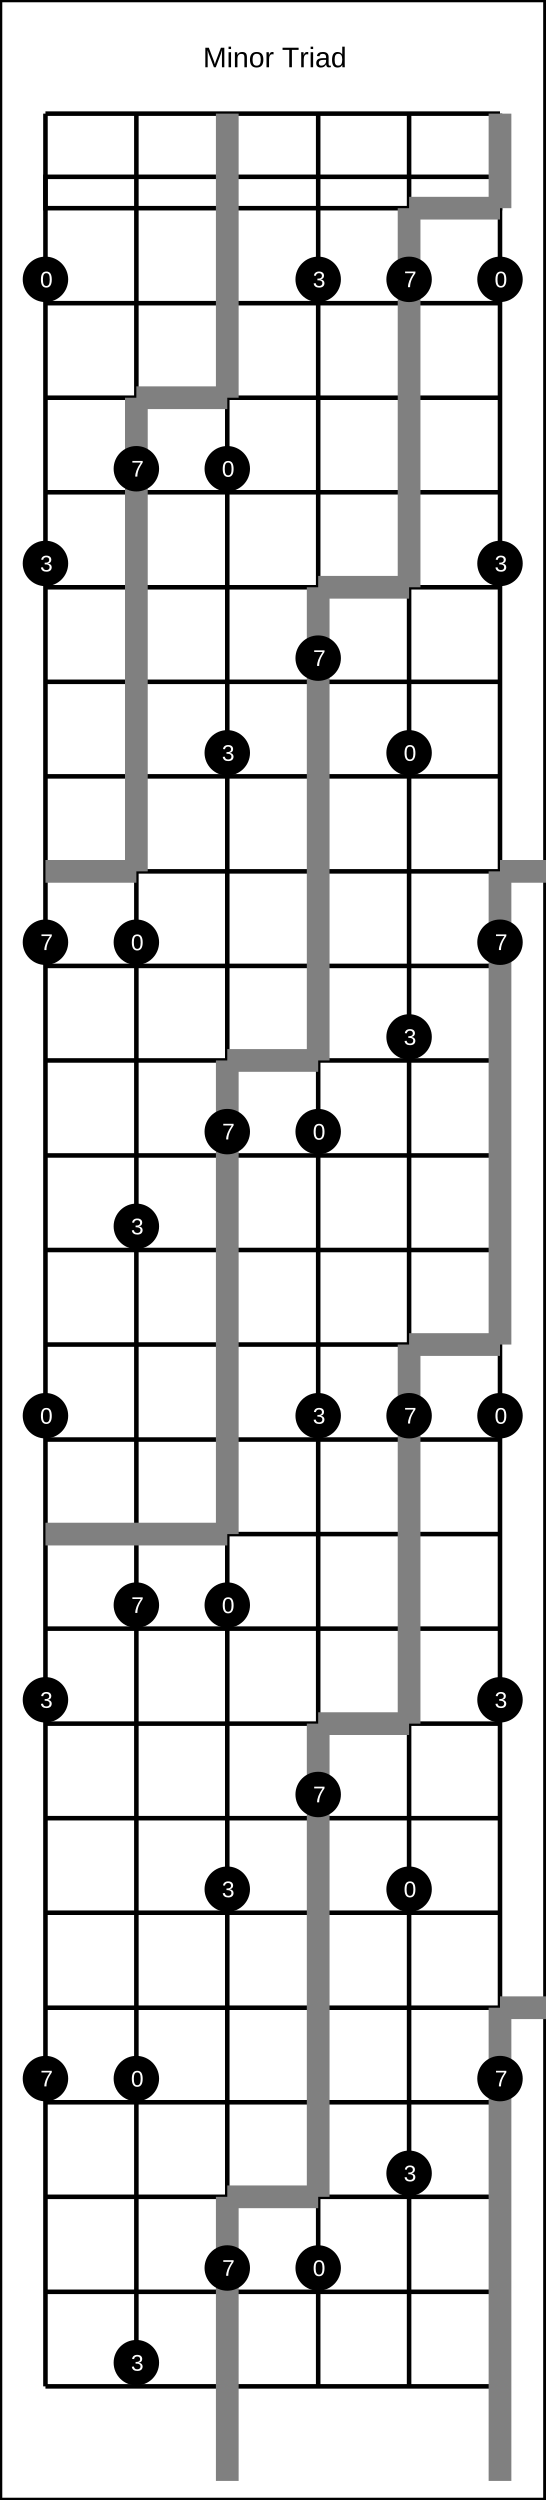
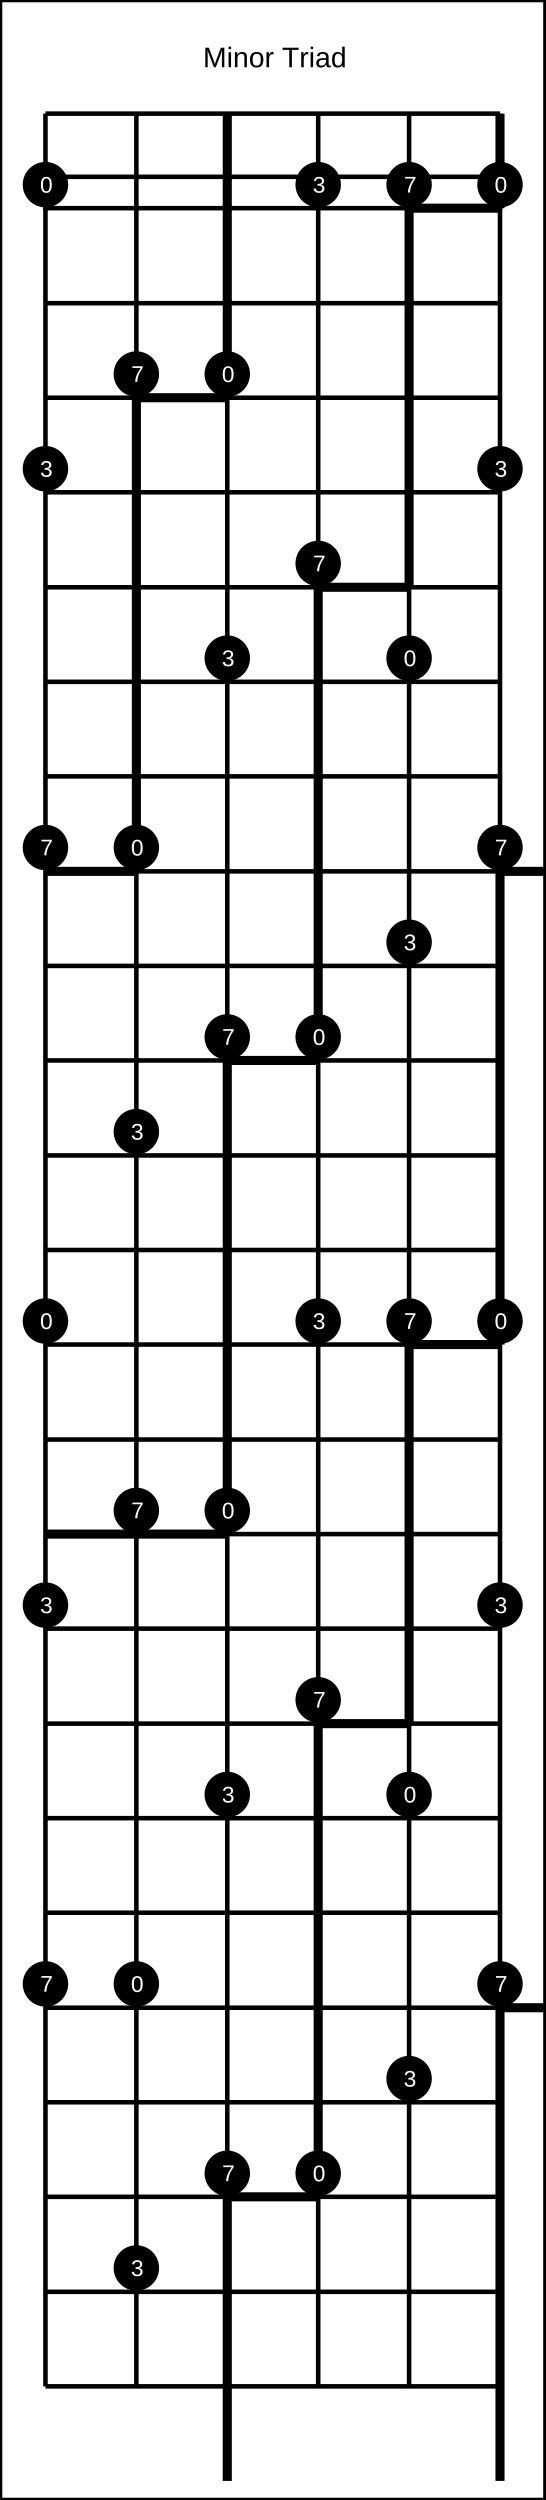
<svg xmlns="http://www.w3.org/2000/svg" xmlns:xlink="http://www.w3.org/1999/xlink" width="240pt" height="1100pt" viewBox="0 0 240 1100" version="1.1">
  <defs>
    <g>
      <symbol overflow="visible" id="glyph0-0">
        <path style="stroke:none;" d="M 1.25 -8.594 L 8.125 -8.594 L 8.125 0 L 1.25 0 Z M 1.719 -8.141 L 1.719 -0.469 L 7.656 -0.469 L 7.656 -8.141 Z M 1.719 -8.141 " />
      </symbol>
      <symbol overflow="visible" id="glyph0-1">
        <path style="stroke:none;" d="M 8.344 0 L 8.344 -5.734 C 8.344 -6.367 8.359 -6.977 8.391 -7.562 C 8.191 -6.832 8.016 -6.266 7.859 -5.859 L 5.641 0 L 4.812 0 L 2.562 -5.859 L 2.219 -6.891 L 2.016 -7.562 L 2.031 -6.891 L 2.062 -5.734 L 2.062 0 L 1.031 0 L 1.031 -8.594 L 2.562 -8.594 L 4.844 -2.641 C 4.926 -2.398 5.004 -2.141 5.078 -1.859 C 5.148 -1.586 5.203 -1.391 5.234 -1.266 C 5.266 -1.43 5.332 -1.68 5.438 -2.016 C 5.539 -2.348 5.609 -2.555 5.641 -2.641 L 7.891 -8.594 L 9.391 -8.594 L 9.391 0 Z M 8.344 0 " />
      </symbol>
      <symbol overflow="visible" id="glyph0-2">
        <path style="stroke:none;" d="M 0.844 -8.016 L 0.844 -9.062 L 1.938 -9.062 L 1.938 -8.016 Z M 0.844 0 L 0.844 -6.609 L 1.938 -6.609 L 1.938 0 Z M 0.844 0 " />
      </symbol>
      <symbol overflow="visible" id="glyph0-3">
        <path style="stroke:none;" d="M 5.031 0 L 5.031 -4.188 C 5.031 -4.625 4.988 -4.961 4.906 -5.203 C 4.82 -5.441 4.688 -5.613 4.5 -5.719 C 4.312 -5.82 4.035 -5.875 3.672 -5.875 C 3.141 -5.875 2.723 -5.691 2.422 -5.328 C 2.117 -4.973 1.969 -4.473 1.969 -3.828 L 1.969 0 L 0.859 0 L 0.859 -5.188 C 0.859 -5.957 0.848 -6.43 0.828 -6.609 L 1.875 -6.609 C 1.875 -6.586 1.875 -6.531 1.875 -6.438 C 1.883 -6.352 1.891 -6.25 1.891 -6.125 C 1.898 -6.008 1.91 -5.789 1.922 -5.469 L 1.938 -5.469 C 2.188 -5.926 2.477 -6.25 2.812 -6.438 C 3.145 -6.625 3.555 -6.719 4.047 -6.719 C 4.773 -6.719 5.305 -6.535 5.641 -6.172 C 5.973 -5.816 6.141 -5.227 6.141 -4.406 L 6.141 0 Z M 5.031 0 " />
      </symbol>
      <symbol overflow="visible" id="glyph0-4">
        <path style="stroke:none;" d="M 6.422 -3.312 C 6.422 -2.156 6.164 -1.289 5.656 -0.719 C 5.156 -0.156 4.422 0.125 3.453 0.125 C 2.484 0.125 1.754 -0.164 1.266 -0.75 C 0.773 -1.344 0.531 -2.195 0.531 -3.312 C 0.531 -5.582 1.516 -6.719 3.484 -6.719 C 4.492 -6.719 5.234 -6.441 5.703 -5.891 C 6.18 -5.336 6.422 -4.477 6.422 -3.312 Z M 5.281 -3.312 C 5.281 -4.219 5.145 -4.879 4.875 -5.297 C 4.602 -5.711 4.145 -5.922 3.5 -5.922 C 2.863 -5.922 2.398 -5.707 2.109 -5.281 C 1.816 -4.863 1.672 -4.207 1.672 -3.312 C 1.672 -2.438 1.812 -1.781 2.094 -1.344 C 2.383 -0.906 2.832 -0.688 3.438 -0.688 C 4.094 -0.688 4.562 -0.895 4.844 -1.312 C 5.133 -1.738 5.281 -2.406 5.281 -3.312 Z M 5.281 -3.312 " />
      </symbol>
      <symbol overflow="visible" id="glyph0-5">
        <path style="stroke:none;" d="M 0.859 0 L 0.859 -5.062 C 0.859 -5.531 0.848 -6.047 0.828 -6.609 L 1.875 -6.609 C 1.906 -5.859 1.922 -5.406 1.922 -5.25 L 1.938 -5.25 C 2.113 -5.82 2.316 -6.207 2.547 -6.406 C 2.773 -6.613 3.098 -6.719 3.516 -6.719 C 3.66 -6.719 3.805 -6.703 3.953 -6.672 L 3.953 -5.656 C 3.805 -5.695 3.613 -5.719 3.375 -5.719 C 2.914 -5.719 2.566 -5.52 2.328 -5.125 C 2.086 -4.738 1.969 -4.176 1.969 -3.438 L 1.969 0 Z M 0.859 0 " />
      </symbol>
      <symbol overflow="visible" id="glyph0-6">
        <path style="stroke:none;" d="" />
      </symbol>
      <symbol overflow="visible" id="glyph0-7">
        <path style="stroke:none;" d="M 4.391 -7.641 L 4.391 0 L 3.234 0 L 3.234 -7.641 L 0.281 -7.641 L 0.281 -8.594 L 7.344 -8.594 L 7.344 -7.641 Z M 4.391 -7.641 " />
      </symbol>
      <symbol overflow="visible" id="glyph0-8">
        <path style="stroke:none;" d="M 2.531 0.125 C 1.863 0.125 1.363 -0.047 1.031 -0.391 C 0.695 -0.742 0.531 -1.227 0.531 -1.844 C 0.531 -2.531 0.754 -3.055 1.203 -3.422 C 1.648 -3.785 2.375 -3.977 3.375 -4 L 4.859 -4.031 L 4.859 -4.391 C 4.859 -4.922 4.742 -5.301 4.516 -5.531 C 4.297 -5.77 3.941 -5.891 3.453 -5.891 C 2.953 -5.891 2.586 -5.805 2.359 -5.641 C 2.141 -5.473 2.008 -5.207 1.969 -4.844 L 0.828 -4.938 C 1.016 -6.125 1.895 -6.719 3.469 -6.719 C 4.301 -6.719 4.926 -6.523 5.344 -6.141 C 5.758 -5.766 5.969 -5.219 5.969 -4.5 L 5.969 -1.656 C 5.969 -1.332 6.008 -1.086 6.094 -0.922 C 6.188 -0.754 6.352 -0.672 6.594 -0.672 C 6.695 -0.672 6.816 -0.688 6.953 -0.719 L 6.953 -0.031 C 6.672 0.031 6.391 0.062 6.109 0.062 C 5.703 0.062 5.406 -0.039 5.219 -0.25 C 5.031 -0.469 4.926 -0.805 4.906 -1.266 L 4.859 -1.266 C 4.578 -0.754 4.25 -0.395 3.875 -0.188 C 3.508 0.02 3.062 0.125 2.531 0.125 Z M 2.781 -0.703 C 3.176 -0.703 3.531 -0.789 3.844 -0.969 C 4.164 -1.156 4.414 -1.406 4.594 -1.719 C 4.77 -2.039 4.859 -2.375 4.859 -2.719 L 4.859 -3.266 L 3.656 -3.234 C 3.145 -3.223 2.754 -3.172 2.484 -3.078 C 2.223 -2.984 2.02 -2.832 1.875 -2.625 C 1.727 -2.414 1.656 -2.148 1.656 -1.828 C 1.656 -1.461 1.75 -1.18 1.938 -0.984 C 2.133 -0.797 2.414 -0.703 2.781 -0.703 Z M 2.781 -0.703 " />
      </symbol>
      <symbol overflow="visible" id="glyph0-9">
        <path style="stroke:none;" d="M 5.016 -1.062 C 4.805 -0.633 4.535 -0.328 4.203 -0.141 C 3.867 0.035 3.453 0.125 2.953 0.125 C 2.117 0.125 1.504 -0.156 1.109 -0.719 C 0.723 -1.281 0.531 -2.129 0.531 -3.266 C 0.531 -5.566 1.336 -6.719 2.953 -6.719 C 3.453 -6.719 3.867 -6.625 4.203 -6.438 C 4.535 -6.258 4.805 -5.973 5.016 -5.578 L 5.016 -9.062 L 6.109 -9.062 L 6.109 -1.359 C 6.109 -0.672 6.117 -0.219 6.141 0 L 5.094 0 C 5.082 -0.062 5.066 -0.211 5.047 -0.453 C 5.035 -0.691 5.031 -0.895 5.031 -1.062 Z M 1.672 -3.312 C 1.672 -2.383 1.789 -1.719 2.031 -1.312 C 2.281 -0.914 2.68 -0.719 3.234 -0.719 C 3.859 -0.719 4.312 -0.93 4.594 -1.359 C 4.875 -1.797 5.016 -2.469 5.016 -3.375 C 5.016 -4.25 4.875 -4.891 4.594 -5.297 C 4.312 -5.711 3.863 -5.922 3.25 -5.922 C 2.695 -5.922 2.297 -5.711 2.047 -5.297 C 1.797 -4.891 1.672 -4.227 1.672 -3.312 Z M 1.672 -3.312 " />
      </symbol>
      <symbol overflow="visible" id="glyph1-0">
        <path style="stroke:none;" d="M 1 -6.875 L 6.5 -6.875 L 6.5 0 L 1 0 Z M 1.375 -6.516 L 1.375 -0.375 L 6.125 -0.375 L 6.125 -6.516 Z M 1.375 -6.516 " />
      </symbol>
      <symbol overflow="visible" id="glyph1-1">
        <path style="stroke:none;" d="M 5.172 -3.438 C 5.172 -2.289 4.969 -1.414 4.562 -0.812 C 4.156 -0.207 3.555 0.094 2.766 0.094 C 1.973 0.094 1.379 -0.203 0.984 -0.797 C 0.586 -1.398 0.391 -2.281 0.391 -3.438 C 0.391 -4.625 0.582 -5.508 0.969 -6.094 C 1.352 -6.688 1.961 -6.984 2.797 -6.984 C 3.609 -6.984 4.207 -6.688 4.594 -6.094 C 4.977 -5.5 5.172 -4.613 5.172 -3.438 Z M 4.281 -3.438 C 4.281 -4.438 4.164 -5.156 3.938 -5.594 C 3.707 -6.039 3.328 -6.266 2.797 -6.266 C 2.254 -6.266 1.863 -6.047 1.625 -5.609 C 1.395 -5.172 1.281 -4.445 1.281 -3.438 C 1.281 -2.469 1.398 -1.754 1.641 -1.297 C 1.879 -0.848 2.258 -0.625 2.781 -0.625 C 3.301 -0.625 3.68 -0.852 3.922 -1.312 C 4.16 -1.77 4.281 -2.477 4.281 -3.438 Z M 4.281 -3.438 " />
      </symbol>
      <symbol overflow="visible" id="glyph1-2">
        <path style="stroke:none;" d="M 5.125 -1.906 C 5.125 -1.27 4.922 -0.773 4.516 -0.422 C 4.109 -0.078 3.531 0.094 2.781 0.094 C 2.094 0.094 1.539 -0.062 1.125 -0.375 C 0.707 -0.688 0.457 -1.148 0.375 -1.766 L 1.297 -1.844 C 1.41 -1.031 1.906 -0.625 2.781 -0.625 C 3.227 -0.625 3.578 -0.734 3.828 -0.953 C 4.078 -1.172 4.203 -1.492 4.203 -1.922 C 4.203 -2.297 4.055 -2.586 3.766 -2.797 C 3.484 -3.016 3.07 -3.125 2.531 -3.125 L 2.031 -3.125 L 2.031 -3.875 L 2.516 -3.875 C 2.992 -3.875 3.363 -3.977 3.625 -4.188 C 3.895 -4.406 4.031 -4.695 4.031 -5.062 C 4.031 -5.438 3.922 -5.727 3.703 -5.938 C 3.484 -6.156 3.16 -6.266 2.734 -6.266 C 2.348 -6.266 2.035 -6.164 1.797 -5.969 C 1.555 -5.77 1.414 -5.488 1.375 -5.125 L 0.5 -5.188 C 0.562 -5.75 0.789 -6.188 1.188 -6.5 C 1.594 -6.82 2.113 -6.984 2.75 -6.984 C 3.438 -6.984 3.973 -6.82 4.359 -6.5 C 4.742 -6.176 4.938 -5.727 4.938 -5.156 C 4.938 -4.719 4.812 -4.359 4.562 -4.078 C 4.312 -3.805 3.953 -3.625 3.484 -3.531 L 3.484 -3.516 C 4.004 -3.453 4.406 -3.273 4.688 -2.984 C 4.977 -2.703 5.125 -2.344 5.125 -1.906 Z M 5.125 -1.906 " />
      </symbol>
      <symbol overflow="visible" id="glyph1-3">
        <path style="stroke:none;" d="M 5.062 -6.172 C 4.352 -5.098 3.852 -4.254 3.562 -3.641 C 3.281 -3.035 3.066 -2.438 2.922 -1.844 C 2.773 -1.25 2.703 -0.633 2.703 0 L 1.781 0 C 1.781 -0.875 1.969 -1.797 2.344 -2.766 C 2.719 -3.742 3.336 -4.867 4.203 -6.141 L 0.516 -6.141 L 0.516 -6.875 L 5.062 -6.875 Z M 5.062 -6.172 " />
      </symbol>
    </g>
  </defs>
  <g id="surface61">
    <path style="fill:none;stroke-width:0.01;stroke-linecap:butt;stroke-linejoin:miter;stroke:rgb(0%,0%,0%);stroke-opacity:1;stroke-miterlimit:10;" d="M 0 0 L 1.2 0 L 1.2 5.5 L 0 5.5 Z M 0 0 " transform="matrix(200,0,0,200,0,0)" />
    <g style="fill:rgb(0%,0%,0%);fill-opacity:1;">
      <use xlink:href="#glyph0-1" x="89.312" y="29.59" />
      <use xlink:href="#glyph0-2" x="99.725" y="29.59" />
      <use xlink:href="#glyph0-3" x="102.502" y="29.59" />
      <use xlink:href="#glyph0-4" x="109.454" y="29.59" />
      <use xlink:href="#glyph0-5" x="116.406" y="29.59" />
      <use xlink:href="#glyph0-6" x="120.569" y="29.59" />
      <use xlink:href="#glyph0-7" x="124.042" y="29.59" />
      <use xlink:href="#glyph0-5" x="131.677" y="29.59" />
      <use xlink:href="#glyph0-2" x="135.84" y="29.59" />
      <use xlink:href="#glyph0-8" x="138.617" y="29.59" />
      <use xlink:href="#glyph0-9" x="145.569" y="29.59" />
    </g>
    <path style="fill:none;stroke-width:0.01;stroke-linecap:butt;stroke-linejoin:miter;stroke:rgb(100%,100%,100%);stroke-opacity:1;stroke-miterlimit:10;" d="M 0 0 L 1 0 L 1 5 L 0 5 Z M 0 0 " transform="matrix(200,0,0,200,20,50)" />
    <path style="fill:none;stroke-width:0.01;stroke-linecap:butt;stroke-linejoin:miter;stroke:rgb(0%,0%,0%);stroke-opacity:1;stroke-miterlimit:10;" d="M 0 0.139 L 1 0.139 L 1 0.208 L 0 0.208 Z M 0 0 L 1 0 M 0 0.208 L 1 0.208 M 0 0.417 L 1 0.417 M 0 0.625 L 1 0.625 M 0 0.833 L 1 0.833 M 0 1.042 L 1 1.042 M 0 1.25 L 1 1.25 M 0 1.458 L 1 1.458 M 0 1.667 L 1 1.667 M 0 1.875 L 1 1.875 M 0 2.083 L 1 2.083 M 0 2.292 L 1 2.292 M 0 2.5 L 1 2.5 M 0 2.708 L 1 2.708 M 0 2.917 L 1 2.917 M 0 3.125 L 1 3.125 M 0 3.333 L 1 3.333 M 0 3.542 L 1 3.542 M 0 3.75 L 1 3.75 M 0 3.958 L 1 3.958 M 0 4.167 L 1 4.167 M 0 4.375 L 1 4.375 M 0 4.583 L 1 4.583 M 0 4.792 L 1 4.792 M 0 5 L 1 5 " transform="matrix(200,0,0,200,20,50)" />
    <path style="fill:none;stroke-width:0.01;stroke-linecap:butt;stroke-linejoin:miter;stroke:rgb(0%,0%,0%);stroke-opacity:1;stroke-miterlimit:10;" d="M 0 0 L 0 5 M 0.2 0 L 0.2 5 M 0.4 0 L 0.4 5 M 0.6 0 L 0.6 5 M 0.8 0 L 0.8 5 M 1 0 L 1 5 " transform="matrix(200,0,0,200,20,50)" />
-     <path style="fill:none;stroke-width:0.05;stroke-linecap:butt;stroke-linejoin:miter;stroke:rgb(50%,50%,50%);stroke-opacity:1;stroke-miterlimit:10;" d="M 0.4 0 L 0.4 0.208 M 0.4 0.208 L 0.4 0.417 M 0.4 0.417 L 0.4 0.625 M 0.4 0.625 L 0.2 0.625 M 0.2 0.625 L 0.2 0.833 M 0.2 0.833 L 0.2 1.042 M 0.2 1.042 L 0.2 1.25 M 0.2 1.25 L 0.2 1.458 M 0.2 1.458 L 0.2 1.667 M 0.2 1.667 L 0 1.667 M 0 1.667 " transform="matrix(200,0,0,200,20,50)" />
-     <path style="fill:none;stroke-width:0.05;stroke-linecap:butt;stroke-linejoin:miter;stroke:rgb(50%,50%,50%);stroke-opacity:1;stroke-miterlimit:10;" d="M 1 0 L 1 0.208 M 1 0.208 L 0.8 0.208 M 0.8 0.208 L 0.8 1.042 M 0.8 1.042 L 0.6 1.042 M 0.6 1.042 L 0.6 2.083 M 0.6 2.083 L 0.4 2.083 M 0.4 2.083 L 0.4 3.125 M 0.4 3.125 L 0.2 3.125 M 0.2 3.125 L 0 3.125 M 0 3.125 " transform="matrix(200,0,0,200,20,50)" />
-     <path style="fill:none;stroke-width:0.05;stroke-linecap:butt;stroke-linejoin:miter;stroke:rgb(50%,50%,50%);stroke-opacity:1;stroke-miterlimit:10;" d="M 1.2 1.667 L 1 1.667 M 1 1.667 L 1 2.708 M 1 2.708 L 0.8 2.708 M 0.8 2.708 L 0.8 3.542 M 0.8 3.542 L 0.6 3.542 M 0.6 3.542 L 0.6 4.583 M 0.6 4.583 L 0.4 4.583 M 0.4 4.583 L 0.4 5.208 M 0.4 5.208 " transform="matrix(200,0,0,200,20,50)" />
-     <path style="fill:none;stroke-width:0.05;stroke-linecap:butt;stroke-linejoin:miter;stroke:rgb(50%,50%,50%);stroke-opacity:1;stroke-miterlimit:10;" d="M 1.2 4.167 L 1 4.167 M 1 4.167 L 1 5.208 M 1 5.208 " transform="matrix(200,0,0,200,20,50)" />
-     <path style=" stroke:none;fill-rule:nonzero;fill:rgb(0%,0%,0%);fill-opacity:1;" d="M 30 122.918 C 30 128.441 25.523 132.918 20 132.918 C 14.477 132.918 10 128.441 10 122.918 C 10 117.395 14.477 112.918 20 112.918 C 25.523 112.918 30 117.395 30 122.918 " />
-     <g style="fill:rgb(100%,100%,100%);fill-opacity:1;">
-       <use xlink:href="#glyph1-1" x="17.609" y="126.457" />
-     </g>
-     <path style=" stroke:none;fill-rule:nonzero;fill:rgb(0%,0%,0%);fill-opacity:1;" d="M 23.172 126.457 L 30 622.918 C 30 628.441 25.523 632.918 20 632.918 C 14.477 632.918 10 628.441 10 622.918 C 10 617.395 14.477 612.918 20 612.918 C 25.523 612.918 30 617.395 30 622.918 " />
-     <g style="fill:rgb(100%,100%,100%);fill-opacity:1;">
-       <use xlink:href="#glyph1-1" x="17.609" y="626.457" />
-     </g>
-     <path style=" stroke:none;fill-rule:nonzero;fill:rgb(0%,0%,0%);fill-opacity:1;" d="M 23.172 626.457 L 70 414.582 C 70 420.105 65.523 424.582 60 424.582 C 54.477 424.582 50 420.105 50 414.582 C 50 409.059 54.477 404.582 60 404.582 C 65.523 404.582 70 409.059 70 414.582 " />
-     <g style="fill:rgb(100%,100%,100%);fill-opacity:1;">
-       <use xlink:href="#glyph1-1" x="57.609" y="418.125" />
-     </g>
-     <path style=" stroke:none;fill-rule:nonzero;fill:rgb(0%,0%,0%);fill-opacity:1;" d="M 63.172 418.125 L 70 914.582 C 70 920.105 65.523 924.582 60 924.582 C 54.477 924.582 50 920.105 50 914.582 C 50 909.059 54.477 904.582 60 904.582 C 65.523 904.582 70 909.059 70 914.582 " />
-     <g style="fill:rgb(100%,100%,100%);fill-opacity:1;">
-       <use xlink:href="#glyph1-1" x="57.609" y="918.125" />
-     </g>
-     <path style=" stroke:none;fill-rule:nonzero;fill:rgb(0%,0%,0%);fill-opacity:1;" d="M 63.172 918.125 L 110 206.25 C 110 211.773 105.523 216.25 100 216.25 C 94.477 216.25 90 211.773 90 206.25 C 90 200.727 94.477 196.25 100 196.25 C 105.523 196.25 110 200.727 110 206.25 " />
-     <g style="fill:rgb(100%,100%,100%);fill-opacity:1;">
-       <use xlink:href="#glyph1-1" x="97.609" y="209.789" />
-     </g>
-     <path style=" stroke:none;fill-rule:nonzero;fill:rgb(0%,0%,0%);fill-opacity:1;" d="M 103.172 209.789 L 110 706.25 C 110 711.773 105.523 716.25 100 716.25 C 94.477 716.25 90 711.773 90 706.25 C 90 700.727 94.477 696.25 100 696.25 C 105.523 696.25 110 700.727 110 706.25 " />
-     <g style="fill:rgb(100%,100%,100%);fill-opacity:1;">
-       <use xlink:href="#glyph1-1" x="97.609" y="709.789" />
-     </g>
-     <path style=" stroke:none;fill-rule:nonzero;fill:rgb(0%,0%,0%);fill-opacity:1;" d="M 103.172 709.789 L 150 497.918 C 150 503.441 145.523 507.918 140 507.918 C 134.477 507.918 130 503.441 130 497.918 C 130 492.395 134.477 487.918 140 487.918 C 145.523 487.918 150 492.395 150 497.918 " />
-     <g style="fill:rgb(100%,100%,100%);fill-opacity:1;">
-       <use xlink:href="#glyph1-1" x="137.609" y="501.457" />
-     </g>
-     <path style=" stroke:none;fill-rule:nonzero;fill:rgb(0%,0%,0%);fill-opacity:1;" d="M 143.172 501.457 L 150 997.918 C 150 1003.441 145.523 1007.918 140 1007.918 C 134.477 1007.918 130 1003.441 130 997.918 C 130 992.395 134.477 987.918 140 987.918 C 145.523 987.918 150 992.395 150 997.918 " />
-     <g style="fill:rgb(100%,100%,100%);fill-opacity:1;">
-       <use xlink:href="#glyph1-1" x="137.609" y="1001.457" />
-     </g>
-     <path style=" stroke:none;fill-rule:nonzero;fill:rgb(0%,0%,0%);fill-opacity:1;" d="M 143.172 1001.457 L 190 331.25 C 190 336.773 185.523 341.25 180 341.25 C 174.477 341.25 170 336.773 170 331.25 C 170 325.727 174.477 321.25 180 321.25 C 185.523 321.25 190 325.727 190 331.25 " />
-     <g style="fill:rgb(100%,100%,100%);fill-opacity:1;">
-       <use xlink:href="#glyph1-1" x="177.609" y="334.789" />
-     </g>
-     <path style=" stroke:none;fill-rule:nonzero;fill:rgb(0%,0%,0%);fill-opacity:1;" d="M 183.172 334.789 L 190 831.25 C 190 836.773 185.523 841.25 180 841.25 C 174.477 841.25 170 836.773 170 831.25 C 170 825.727 174.477 821.25 180 821.25 C 185.523 821.25 190 825.727 190 831.25 " />
-     <g style="fill:rgb(100%,100%,100%);fill-opacity:1;">
-       <use xlink:href="#glyph1-1" x="177.609" y="834.789" />
-     </g>
-     <path style=" stroke:none;fill-rule:nonzero;fill:rgb(0%,0%,0%);fill-opacity:1;" d="M 183.172 834.789 L 230 122.918 C 230 128.441 225.523 132.918 220 132.918 C 214.477 132.918 210 128.441 210 122.918 C 210 117.395 214.477 112.918 220 112.918 C 225.523 112.918 230 117.395 230 122.918 " />
-     <g style="fill:rgb(100%,100%,100%);fill-opacity:1;">
-       <use xlink:href="#glyph1-1" x="217.609" y="126.457" />
-     </g>
-     <path style=" stroke:none;fill-rule:nonzero;fill:rgb(0%,0%,0%);fill-opacity:1;" d="M 223.172 126.457 L 230 622.918 C 230 628.441 225.523 632.918 220 632.918 C 214.477 632.918 210 628.441 210 622.918 C 210 617.395 214.477 612.918 220 612.918 C 225.523 612.918 230 617.395 230 622.918 " />
-     <g style="fill:rgb(100%,100%,100%);fill-opacity:1;">
-       <use xlink:href="#glyph1-1" x="217.609" y="626.457" />
-     </g>
-     <path style=" stroke:none;fill-rule:nonzero;fill:rgb(0%,0%,0%);fill-opacity:1;" d="M 223.172 626.457 L 30 247.918 C 30 253.441 25.523 257.918 20 257.918 C 14.477 257.918 10 253.441 10 247.918 C 10 242.395 14.477 237.918 20 237.918 C 25.523 237.918 30 242.395 30 247.918 " />
-     <g style="fill:rgb(100%,100%,100%);fill-opacity:1;">
-       <use xlink:href="#glyph1-2" x="17.629" y="251.457" />
-     </g>
-     <path style=" stroke:none;fill-rule:nonzero;fill:rgb(0%,0%,0%);fill-opacity:1;" d="M 23.191 251.457 L 30 747.918 C 30 753.441 25.523 757.918 20 757.918 C 14.477 757.918 10 753.441 10 747.918 C 10 742.395 14.477 737.918 20 737.918 C 25.523 737.918 30 742.395 30 747.918 " />
-     <g style="fill:rgb(100%,100%,100%);fill-opacity:1;">
-       <use xlink:href="#glyph1-2" x="17.629" y="751.457" />
-     </g>
-     <path style=" stroke:none;fill-rule:nonzero;fill:rgb(0%,0%,0%);fill-opacity:1;" d="M 23.191 751.457 L 70 539.582 C 70 545.105 65.523 549.582 60 549.582 C 54.477 549.582 50 545.105 50 539.582 C 50 534.059 54.477 529.582 60 529.582 C 65.523 529.582 70 534.059 70 539.582 " />
-     <g style="fill:rgb(100%,100%,100%);fill-opacity:1;">
-       <use xlink:href="#glyph1-2" x="57.629" y="543.125" />
-     </g>
-     <path style=" stroke:none;fill-rule:nonzero;fill:rgb(0%,0%,0%);fill-opacity:1;" d="M 63.191 543.125 L 70 1039.582 C 70 1045.105 65.523 1049.582 60 1049.582 C 54.477 1049.582 50 1045.105 50 1039.582 C 50 1034.059 54.477 1029.582 60 1029.582 C 65.523 1029.582 70 1034.059 70 1039.582 " />
-     <g style="fill:rgb(100%,100%,100%);fill-opacity:1;">
-       <use xlink:href="#glyph1-2" x="57.629" y="1043.125" />
-     </g>
-     <path style=" stroke:none;fill-rule:nonzero;fill:rgb(0%,0%,0%);fill-opacity:1;" d="M 63.191 1043.125 L 110 331.25 C 110 336.773 105.523 341.25 100 341.25 C 94.477 341.25 90 336.773 90 331.25 C 90 325.727 94.477 321.25 100 321.25 C 105.523 321.25 110 325.727 110 331.25 " />
-     <g style="fill:rgb(100%,100%,100%);fill-opacity:1;">
-       <use xlink:href="#glyph1-2" x="97.629" y="334.789" />
-     </g>
-     <path style=" stroke:none;fill-rule:nonzero;fill:rgb(0%,0%,0%);fill-opacity:1;" d="M 103.191 334.789 L 110 831.25 C 110 836.773 105.523 841.25 100 841.25 C 94.477 841.25 90 836.773 90 831.25 C 90 825.727 94.477 821.25 100 821.25 C 105.523 821.25 110 825.727 110 831.25 " />
-     <g style="fill:rgb(100%,100%,100%);fill-opacity:1;">
-       <use xlink:href="#glyph1-2" x="97.629" y="834.789" />
-     </g>
-     <path style=" stroke:none;fill-rule:nonzero;fill:rgb(0%,0%,0%);fill-opacity:1;" d="M 103.191 834.789 L 150 122.918 C 150 128.441 145.523 132.918 140 132.918 C 134.477 132.918 130 128.441 130 122.918 C 130 117.395 134.477 112.918 140 112.918 C 145.523 112.918 150 117.395 150 122.918 " />
-     <g style="fill:rgb(100%,100%,100%);fill-opacity:1;">
-       <use xlink:href="#glyph1-2" x="137.629" y="126.457" />
-     </g>
-     <path style=" stroke:none;fill-rule:nonzero;fill:rgb(0%,0%,0%);fill-opacity:1;" d="M 143.191 126.457 L 150 622.918 C 150 628.441 145.523 632.918 140 632.918 C 134.477 632.918 130 628.441 130 622.918 C 130 617.395 134.477 612.918 140 612.918 C 145.523 612.918 150 617.395 150 622.918 " />
-     <g style="fill:rgb(100%,100%,100%);fill-opacity:1;">
-       <use xlink:href="#glyph1-2" x="137.629" y="626.457" />
-     </g>
-     <path style=" stroke:none;fill-rule:nonzero;fill:rgb(0%,0%,0%);fill-opacity:1;" d="M 143.191 626.457 L 190 456.25 C 190 461.773 185.523 466.25 180 466.25 C 174.477 466.25 170 461.773 170 456.25 C 170 450.727 174.477 446.25 180 446.25 C 185.523 446.25 190 450.727 190 456.25 " />
-     <g style="fill:rgb(100%,100%,100%);fill-opacity:1;">
-       <use xlink:href="#glyph1-2" x="177.629" y="459.789" />
-     </g>
-     <path style=" stroke:none;fill-rule:nonzero;fill:rgb(0%,0%,0%);fill-opacity:1;" d="M 183.191 459.789 L 190 956.25 C 190 961.773 185.523 966.25 180 966.25 C 174.477 966.25 170 961.773 170 956.25 C 170 950.727 174.477 946.25 180 946.25 C 185.523 946.25 190 950.727 190 956.25 " />
-     <g style="fill:rgb(100%,100%,100%);fill-opacity:1;">
-       <use xlink:href="#glyph1-2" x="177.629" y="959.789" />
-     </g>
-     <path style=" stroke:none;fill-rule:nonzero;fill:rgb(0%,0%,0%);fill-opacity:1;" d="M 183.191 959.789 L 230 247.918 C 230 253.441 225.523 257.918 220 257.918 C 214.477 257.918 210 253.441 210 247.918 C 210 242.395 214.477 237.918 220 237.918 C 225.523 237.918 230 242.395 230 247.918 " />
-     <g style="fill:rgb(100%,100%,100%);fill-opacity:1;">
-       <use xlink:href="#glyph1-2" x="217.629" y="251.457" />
-     </g>
-     <path style=" stroke:none;fill-rule:nonzero;fill:rgb(0%,0%,0%);fill-opacity:1;" d="M 223.191 251.457 L 230 747.918 C 230 753.441 225.523 757.918 220 757.918 C 214.477 757.918 210 753.441 210 747.918 C 210 742.395 214.477 737.918 220 737.918 C 225.523 737.918 230 742.395 230 747.918 " />
-     <g style="fill:rgb(100%,100%,100%);fill-opacity:1;">
-       <use xlink:href="#glyph1-2" x="217.629" y="751.457" />
-     </g>
-     <path style=" stroke:none;fill-rule:nonzero;fill:rgb(0%,0%,0%);fill-opacity:1;" d="M 223.191 751.457 L 30 414.582 C 30 420.105 25.523 424.582 20 424.582 C 14.477 424.582 10 420.105 10 414.582 C 10 409.059 14.477 404.582 20 404.582 C 25.523 404.582 30 409.059 30 414.582 " />
-     <g style="fill:rgb(100%,100%,100%);fill-opacity:1;">
-       <use xlink:href="#glyph1-3" x="17.727" y="418.023" />
-     </g>
-     <path style=" stroke:none;fill-rule:nonzero;fill:rgb(0%,0%,0%);fill-opacity:1;" d="M 23.289 418.023 L 30 914.582 C 30 920.105 25.523 924.582 20 924.582 C 14.477 924.582 10 920.105 10 914.582 C 10 909.059 14.477 904.582 20 904.582 C 25.523 904.582 30 909.059 30 914.582 " />
-     <g style="fill:rgb(100%,100%,100%);fill-opacity:1;">
-       <use xlink:href="#glyph1-3" x="17.727" y="918.023" />
-     </g>
-     <path style=" stroke:none;fill-rule:nonzero;fill:rgb(0%,0%,0%);fill-opacity:1;" d="M 23.289 918.023 L 70 206.25 C 70 211.773 65.523 216.25 60 216.25 C 54.477 216.25 50 211.773 50 206.25 C 50 200.727 54.477 196.25 60 196.25 C 65.523 196.25 70 200.727 70 206.25 " />
-     <g style="fill:rgb(100%,100%,100%);fill-opacity:1;">
-       <use xlink:href="#glyph1-3" x="57.727" y="209.691" />
-     </g>
-     <path style=" stroke:none;fill-rule:nonzero;fill:rgb(0%,0%,0%);fill-opacity:1;" d="M 63.289 209.691 L 70 706.25 C 70 711.773 65.523 716.25 60 716.25 C 54.477 716.25 50 711.773 50 706.25 C 50 700.727 54.477 696.25 60 696.25 C 65.523 696.25 70 700.727 70 706.25 " />
-     <g style="fill:rgb(100%,100%,100%);fill-opacity:1;">
-       <use xlink:href="#glyph1-3" x="57.727" y="709.691" />
-     </g>
-     <path style=" stroke:none;fill-rule:nonzero;fill:rgb(0%,0%,0%);fill-opacity:1;" d="M 63.289 709.691 L 110 497.918 C 110 503.441 105.523 507.918 100 507.918 C 94.477 507.918 90 503.441 90 497.918 C 90 492.395 94.477 487.918 100 487.918 C 105.523 487.918 110 492.395 110 497.918 " />
-     <g style="fill:rgb(100%,100%,100%);fill-opacity:1;">
-       <use xlink:href="#glyph1-3" x="97.727" y="501.355" />
-     </g>
-     <path style=" stroke:none;fill-rule:nonzero;fill:rgb(0%,0%,0%);fill-opacity:1;" d="M 103.289 501.355 L 110 997.918 C 110 1003.441 105.523 1007.918 100 1007.918 C 94.477 1007.918 90 1003.441 90 997.918 C 90 992.395 94.477 987.918 100 987.918 C 105.523 987.918 110 992.395 110 997.918 " />
-     <g style="fill:rgb(100%,100%,100%);fill-opacity:1;">
-       <use xlink:href="#glyph1-3" x="97.727" y="1001.355" />
-     </g>
-     <path style=" stroke:none;fill-rule:nonzero;fill:rgb(0%,0%,0%);fill-opacity:1;" d="M 103.289 1001.355 L 150 289.582 C 150 295.105 145.523 299.582 140 299.582 C 134.477 299.582 130 295.105 130 289.582 C 130 284.059 134.477 279.582 140 279.582 C 145.523 279.582 150 284.059 150 289.582 " />
-     <g style="fill:rgb(100%,100%,100%);fill-opacity:1;">
-       <use xlink:href="#glyph1-3" x="137.727" y="293.023" />
-     </g>
-     <path style=" stroke:none;fill-rule:nonzero;fill:rgb(0%,0%,0%);fill-opacity:1;" d="M 143.289 293.023 L 150 789.582 C 150 795.105 145.523 799.582 140 799.582 C 134.477 799.582 130 795.105 130 789.582 C 130 784.059 134.477 779.582 140 779.582 C 145.523 779.582 150 784.059 150 789.582 " />
-     <g style="fill:rgb(100%,100%,100%);fill-opacity:1;">
-       <use xlink:href="#glyph1-3" x="137.727" y="793.023" />
-     </g>
-     <path style=" stroke:none;fill-rule:nonzero;fill:rgb(0%,0%,0%);fill-opacity:1;" d="M 143.289 793.023 L 190 122.918 C 190 128.441 185.523 132.918 180 132.918 C 174.477 132.918 170 128.441 170 122.918 C 170 117.395 174.477 112.918 180 112.918 C 185.523 112.918 190 117.395 190 122.918 " />
-     <g style="fill:rgb(100%,100%,100%);fill-opacity:1;">
-       <use xlink:href="#glyph1-3" x="177.727" y="126.355" />
-     </g>
-     <path style=" stroke:none;fill-rule:nonzero;fill:rgb(0%,0%,0%);fill-opacity:1;" d="M 183.289 126.355 L 190 622.918 C 190 628.441 185.523 632.918 180 632.918 C 174.477 632.918 170 628.441 170 622.918 C 170 617.395 174.477 612.918 180 612.918 C 185.523 612.918 190 617.395 190 622.918 " />
-     <g style="fill:rgb(100%,100%,100%);fill-opacity:1;">
-       <use xlink:href="#glyph1-3" x="177.727" y="626.355" />
-     </g>
-     <path style=" stroke:none;fill-rule:nonzero;fill:rgb(0%,0%,0%);fill-opacity:1;" d="M 183.289 626.355 L 230 414.582 C 230 420.105 225.523 424.582 220 424.582 C 214.477 424.582 210 420.105 210 414.582 C 210 409.059 214.477 404.582 220 404.582 C 225.523 404.582 230 409.059 230 414.582 " />
-     <g style="fill:rgb(100%,100%,100%);fill-opacity:1;">
-       <use xlink:href="#glyph1-3" x="217.727" y="418.023" />
-     </g>
-     <path style=" stroke:none;fill-rule:nonzero;fill:rgb(0%,0%,0%);fill-opacity:1;" d="M 223.289 418.023 L 230 914.582 C 230 920.105 225.523 924.582 220 924.582 C 214.477 924.582 210 920.105 210 914.582 C 210 909.059 214.477 904.582 220 904.582 C 225.523 904.582 230 909.059 230 914.582 " />
-     <g style="fill:rgb(100%,100%,100%);fill-opacity:1;">
-       <use xlink:href="#glyph1-3" x="217.727" y="918.023" />
+     <path style="fill:none;stroke-width:0.02;stroke-linecap:butt;stroke-linejoin:miter;stroke:rgb(0%,0%,0%);stroke-opacity:1;stroke-miterlimit:10;" d="M 0.4 0 L 0.4 0.208 M 0.4 0.208 L 0.4 0.417 M 0.4 0.417 L 0.4 0.625 M 0.4 0.625 L 0.2 0.625 M 0.2 0.625 L 0.2 0.833 M 0.2 0.833 L 0.2 1.042 M 0.2 1.042 L 0.2 1.25 M 0.2 1.25 L 0.2 1.458 M 0.2 1.458 L 0.2 1.667 M 0.2 1.667 L 0 1.667 M 0 1.667 " transform="matrix(200,0,0,200,20,50)" />
+     <path style="fill:none;stroke-width:0.02;stroke-linecap:butt;stroke-linejoin:miter;stroke:rgb(0%,0%,0%);stroke-opacity:1;stroke-miterlimit:10;" d="M 1 0 L 1 0.208 M 1 0.208 L 0.8 0.208 M 0.8 0.208 L 0.8 1.042 M 0.8 1.042 L 0.6 1.042 M 0.6 1.042 L 0.6 2.083 M 0.6 2.083 L 0.4 2.083 M 0.4 2.083 L 0.4 3.125 M 0.4 3.125 L 0.2 3.125 M 0.2 3.125 L 0 3.125 M 0 3.125 " transform="matrix(200,0,0,200,20,50)" />
+     <path style="fill:none;stroke-width:0.02;stroke-linecap:butt;stroke-linejoin:miter;stroke:rgb(0%,0%,0%);stroke-opacity:1;stroke-miterlimit:10;" d="M 1.2 1.667 L 1 1.667 M 1 1.667 L 1 2.708 M 1 2.708 L 0.8 2.708 M 0.8 2.708 L 0.8 3.542 M 0.8 3.542 L 0.6 3.542 M 0.6 3.542 L 0.6 4.583 M 0.6 4.583 L 0.4 4.583 M 0.4 4.583 L 0.4 5.208 M 0.4 5.208 " transform="matrix(200,0,0,200,20,50)" />
+     <path style="fill:none;stroke-width:0.02;stroke-linecap:butt;stroke-linejoin:miter;stroke:rgb(0%,0%,0%);stroke-opacity:1;stroke-miterlimit:10;" d="M 1.2 4.167 L 1 4.167 M 1 4.167 L 1 5.208 M 1 5.208 " transform="matrix(200,0,0,200,20,50)" />
+     <path style=" stroke:none;fill-rule:nonzero;fill:rgb(0%,0%,0%);fill-opacity:1;" d="M 30 81.25 C 30 86.773 25.523 91.25 20 91.25 C 14.477 91.25 10 86.773 10 81.25 C 10 75.727 14.477 71.25 20 71.25 C 25.523 71.25 30 75.727 30 81.25 " />
+     <g style="fill:rgb(100%,100%,100%);fill-opacity:1;">
+       <use xlink:href="#glyph1-1" x="17.609" y="84.789" />
+     </g>
+     <path style=" stroke:none;fill-rule:nonzero;fill:rgb(0%,0%,0%);fill-opacity:1;" d="M 23.172 84.789 L 30 581.25 C 30 586.773 25.523 591.25 20 591.25 C 14.477 591.25 10 586.773 10 581.25 C 10 575.727 14.477 571.25 20 571.25 C 25.523 571.25 30 575.727 30 581.25 " />
+     <g style="fill:rgb(100%,100%,100%);fill-opacity:1;">
+       <use xlink:href="#glyph1-1" x="17.609" y="584.789" />
+     </g>
+     <path style=" stroke:none;fill-rule:nonzero;fill:rgb(0%,0%,0%);fill-opacity:1;" d="M 23.172 584.789 L 70 372.918 C 70 378.441 65.523 382.918 60 382.918 C 54.477 382.918 50 378.441 50 372.918 C 50 367.395 54.477 362.918 60 362.918 C 65.523 362.918 70 367.395 70 372.918 " />
+     <g style="fill:rgb(100%,100%,100%);fill-opacity:1;">
+       <use xlink:href="#glyph1-1" x="57.609" y="376.457" />
+     </g>
+     <path style=" stroke:none;fill-rule:nonzero;fill:rgb(0%,0%,0%);fill-opacity:1;" d="M 63.172 376.457 L 70 872.918 C 70 878.441 65.523 882.918 60 882.918 C 54.477 882.918 50 878.441 50 872.918 C 50 867.395 54.477 862.918 60 862.918 C 65.523 862.918 70 867.395 70 872.918 " />
+     <g style="fill:rgb(100%,100%,100%);fill-opacity:1;">
+       <use xlink:href="#glyph1-1" x="57.609" y="876.457" />
+     </g>
+     <path style=" stroke:none;fill-rule:nonzero;fill:rgb(0%,0%,0%);fill-opacity:1;" d="M 63.172 876.457 L 110 164.582 C 110 170.105 105.523 174.582 100 174.582 C 94.477 174.582 90 170.105 90 164.582 C 90 159.059 94.477 154.582 100 154.582 C 105.523 154.582 110 159.059 110 164.582 " />
+     <g style="fill:rgb(100%,100%,100%);fill-opacity:1;">
+       <use xlink:href="#glyph1-1" x="97.609" y="168.125" />
+     </g>
+     <path style=" stroke:none;fill-rule:nonzero;fill:rgb(0%,0%,0%);fill-opacity:1;" d="M 103.172 168.125 L 110 664.582 C 110 670.105 105.523 674.582 100 674.582 C 94.477 674.582 90 670.105 90 664.582 C 90 659.059 94.477 654.582 100 654.582 C 105.523 654.582 110 659.059 110 664.582 " />
+     <g style="fill:rgb(100%,100%,100%);fill-opacity:1;">
+       <use xlink:href="#glyph1-1" x="97.609" y="668.125" />
+     </g>
+     <path style=" stroke:none;fill-rule:nonzero;fill:rgb(0%,0%,0%);fill-opacity:1;" d="M 103.172 668.125 L 150 456.25 C 150 461.773 145.523 466.25 140 466.25 C 134.477 466.25 130 461.773 130 456.25 C 130 450.727 134.477 446.25 140 446.25 C 145.523 446.25 150 450.727 150 456.25 " />
+     <g style="fill:rgb(100%,100%,100%);fill-opacity:1;">
+       <use xlink:href="#glyph1-1" x="137.609" y="459.789" />
+     </g>
+     <path style=" stroke:none;fill-rule:nonzero;fill:rgb(0%,0%,0%);fill-opacity:1;" d="M 143.172 459.789 L 150 956.25 C 150 961.773 145.523 966.25 140 966.25 C 134.477 966.25 130 961.773 130 956.25 C 130 950.727 134.477 946.25 140 946.25 C 145.523 946.25 150 950.727 150 956.25 " />
+     <g style="fill:rgb(100%,100%,100%);fill-opacity:1;">
+       <use xlink:href="#glyph1-1" x="137.609" y="959.789" />
+     </g>
+     <path style=" stroke:none;fill-rule:nonzero;fill:rgb(0%,0%,0%);fill-opacity:1;" d="M 143.172 959.789 L 190 289.582 C 190 295.105 185.523 299.582 180 299.582 C 174.477 299.582 170 295.105 170 289.582 C 170 284.059 174.477 279.582 180 279.582 C 185.523 279.582 190 284.059 190 289.582 " />
+     <g style="fill:rgb(100%,100%,100%);fill-opacity:1;">
+       <use xlink:href="#glyph1-1" x="177.609" y="293.125" />
+     </g>
+     <path style=" stroke:none;fill-rule:nonzero;fill:rgb(0%,0%,0%);fill-opacity:1;" d="M 183.172 293.125 L 190 789.582 C 190 795.105 185.523 799.582 180 799.582 C 174.477 799.582 170 795.105 170 789.582 C 170 784.059 174.477 779.582 180 779.582 C 185.523 779.582 190 784.059 190 789.582 " />
+     <g style="fill:rgb(100%,100%,100%);fill-opacity:1;">
+       <use xlink:href="#glyph1-1" x="177.609" y="793.125" />
+     </g>
+     <path style=" stroke:none;fill-rule:nonzero;fill:rgb(0%,0%,0%);fill-opacity:1;" d="M 183.172 793.125 L 230 81.25 C 230 86.773 225.523 91.25 220 91.25 C 214.477 91.25 210 86.773 210 81.25 C 210 75.727 214.477 71.25 220 71.25 C 225.523 71.25 230 75.727 230 81.25 " />
+     <g style="fill:rgb(100%,100%,100%);fill-opacity:1;">
+       <use xlink:href="#glyph1-1" x="217.609" y="84.789" />
+     </g>
+     <path style=" stroke:none;fill-rule:nonzero;fill:rgb(0%,0%,0%);fill-opacity:1;" d="M 223.172 84.789 L 230 581.25 C 230 586.773 225.523 591.25 220 591.25 C 214.477 591.25 210 586.773 210 581.25 C 210 575.727 214.477 571.25 220 571.25 C 225.523 571.25 230 575.727 230 581.25 " />
+     <g style="fill:rgb(100%,100%,100%);fill-opacity:1;">
+       <use xlink:href="#glyph1-1" x="217.609" y="584.789" />
+     </g>
+     <path style=" stroke:none;fill-rule:nonzero;fill:rgb(0%,0%,0%);fill-opacity:1;" d="M 223.172 584.789 L 30 206.25 C 30 211.773 25.523 216.25 20 216.25 C 14.477 216.25 10 211.773 10 206.25 C 10 200.727 14.477 196.25 20 196.25 C 25.523 196.25 30 200.727 30 206.25 " />
+     <g style="fill:rgb(100%,100%,100%);fill-opacity:1;">
+       <use xlink:href="#glyph1-2" x="17.629" y="209.789" />
+     </g>
+     <path style=" stroke:none;fill-rule:nonzero;fill:rgb(0%,0%,0%);fill-opacity:1;" d="M 23.191 209.789 L 30 706.25 C 30 711.773 25.523 716.25 20 716.25 C 14.477 716.25 10 711.773 10 706.25 C 10 700.727 14.477 696.25 20 696.25 C 25.523 696.25 30 700.727 30 706.25 " />
+     <g style="fill:rgb(100%,100%,100%);fill-opacity:1;">
+       <use xlink:href="#glyph1-2" x="17.629" y="709.789" />
+     </g>
+     <path style=" stroke:none;fill-rule:nonzero;fill:rgb(0%,0%,0%);fill-opacity:1;" d="M 23.191 709.789 L 70 497.918 C 70 503.441 65.523 507.918 60 507.918 C 54.477 507.918 50 503.441 50 497.918 C 50 492.395 54.477 487.918 60 487.918 C 65.523 487.918 70 492.395 70 497.918 " />
+     <g style="fill:rgb(100%,100%,100%);fill-opacity:1;">
+       <use xlink:href="#glyph1-2" x="57.629" y="501.457" />
+     </g>
+     <path style=" stroke:none;fill-rule:nonzero;fill:rgb(0%,0%,0%);fill-opacity:1;" d="M 63.191 501.457 L 70 997.918 C 70 1003.441 65.523 1007.918 60 1007.918 C 54.477 1007.918 50 1003.441 50 997.918 C 50 992.395 54.477 987.918 60 987.918 C 65.523 987.918 70 992.395 70 997.918 " />
+     <g style="fill:rgb(100%,100%,100%);fill-opacity:1;">
+       <use xlink:href="#glyph1-2" x="57.629" y="1001.457" />
+     </g>
+     <path style=" stroke:none;fill-rule:nonzero;fill:rgb(0%,0%,0%);fill-opacity:1;" d="M 63.191 1001.457 L 110 289.582 C 110 295.105 105.523 299.582 100 299.582 C 94.477 299.582 90 295.105 90 289.582 C 90 284.059 94.477 279.582 100 279.582 C 105.523 279.582 110 284.059 110 289.582 " />
+     <g style="fill:rgb(100%,100%,100%);fill-opacity:1;">
+       <use xlink:href="#glyph1-2" x="97.629" y="293.125" />
+     </g>
+     <path style=" stroke:none;fill-rule:nonzero;fill:rgb(0%,0%,0%);fill-opacity:1;" d="M 103.191 293.125 L 110 789.582 C 110 795.105 105.523 799.582 100 799.582 C 94.477 799.582 90 795.105 90 789.582 C 90 784.059 94.477 779.582 100 779.582 C 105.523 779.582 110 784.059 110 789.582 " />
+     <g style="fill:rgb(100%,100%,100%);fill-opacity:1;">
+       <use xlink:href="#glyph1-2" x="97.629" y="793.125" />
+     </g>
+     <path style=" stroke:none;fill-rule:nonzero;fill:rgb(0%,0%,0%);fill-opacity:1;" d="M 103.191 793.125 L 150 81.25 C 150 86.773 145.523 91.25 140 91.25 C 134.477 91.25 130 86.773 130 81.25 C 130 75.727 134.477 71.25 140 71.25 C 145.523 71.25 150 75.727 150 81.25 " />
+     <g style="fill:rgb(100%,100%,100%);fill-opacity:1;">
+       <use xlink:href="#glyph1-2" x="137.629" y="84.789" />
+     </g>
+     <path style=" stroke:none;fill-rule:nonzero;fill:rgb(0%,0%,0%);fill-opacity:1;" d="M 143.191 84.789 L 150 581.25 C 150 586.773 145.523 591.25 140 591.25 C 134.477 591.25 130 586.773 130 581.25 C 130 575.727 134.477 571.25 140 571.25 C 145.523 571.25 150 575.727 150 581.25 " />
+     <g style="fill:rgb(100%,100%,100%);fill-opacity:1;">
+       <use xlink:href="#glyph1-2" x="137.629" y="584.789" />
+     </g>
+     <path style=" stroke:none;fill-rule:nonzero;fill:rgb(0%,0%,0%);fill-opacity:1;" d="M 143.191 584.789 L 190 414.582 C 190 420.105 185.523 424.582 180 424.582 C 174.477 424.582 170 420.105 170 414.582 C 170 409.059 174.477 404.582 180 404.582 C 185.523 404.582 190 409.059 190 414.582 " />
+     <g style="fill:rgb(100%,100%,100%);fill-opacity:1;">
+       <use xlink:href="#glyph1-2" x="177.629" y="418.125" />
+     </g>
+     <path style=" stroke:none;fill-rule:nonzero;fill:rgb(0%,0%,0%);fill-opacity:1;" d="M 183.191 418.125 L 190 914.582 C 190 920.105 185.523 924.582 180 924.582 C 174.477 924.582 170 920.105 170 914.582 C 170 909.059 174.477 904.582 180 904.582 C 185.523 904.582 190 909.059 190 914.582 " />
+     <g style="fill:rgb(100%,100%,100%);fill-opacity:1;">
+       <use xlink:href="#glyph1-2" x="177.629" y="918.125" />
+     </g>
+     <path style=" stroke:none;fill-rule:nonzero;fill:rgb(0%,0%,0%);fill-opacity:1;" d="M 183.191 918.125 L 230 206.25 C 230 211.773 225.523 216.25 220 216.25 C 214.477 216.25 210 211.773 210 206.25 C 210 200.727 214.477 196.25 220 196.25 C 225.523 196.25 230 200.727 230 206.25 " />
+     <g style="fill:rgb(100%,100%,100%);fill-opacity:1;">
+       <use xlink:href="#glyph1-2" x="217.629" y="209.789" />
+     </g>
+     <path style=" stroke:none;fill-rule:nonzero;fill:rgb(0%,0%,0%);fill-opacity:1;" d="M 223.191 209.789 L 230 706.25 C 230 711.773 225.523 716.25 220 716.25 C 214.477 716.25 210 711.773 210 706.25 C 210 700.727 214.477 696.25 220 696.25 C 225.523 696.25 230 700.727 230 706.25 " />
+     <g style="fill:rgb(100%,100%,100%);fill-opacity:1;">
+       <use xlink:href="#glyph1-2" x="217.629" y="709.789" />
+     </g>
+     <path style=" stroke:none;fill-rule:nonzero;fill:rgb(0%,0%,0%);fill-opacity:1;" d="M 223.191 709.789 L 30 372.918 C 30 378.441 25.523 382.918 20 382.918 C 14.477 382.918 10 378.441 10 372.918 C 10 367.395 14.477 362.918 20 362.918 C 25.523 362.918 30 367.395 30 372.918 " />
+     <g style="fill:rgb(100%,100%,100%);fill-opacity:1;">
+       <use xlink:href="#glyph1-3" x="17.727" y="376.355" />
+     </g>
+     <path style=" stroke:none;fill-rule:nonzero;fill:rgb(0%,0%,0%);fill-opacity:1;" d="M 23.289 376.355 L 30 872.918 C 30 878.441 25.523 882.918 20 882.918 C 14.477 882.918 10 878.441 10 872.918 C 10 867.395 14.477 862.918 20 862.918 C 25.523 862.918 30 867.395 30 872.918 " />
+     <g style="fill:rgb(100%,100%,100%);fill-opacity:1;">
+       <use xlink:href="#glyph1-3" x="17.727" y="876.355" />
+     </g>
+     <path style=" stroke:none;fill-rule:nonzero;fill:rgb(0%,0%,0%);fill-opacity:1;" d="M 23.289 876.355 L 70 164.582 C 70 170.105 65.523 174.582 60 174.582 C 54.477 174.582 50 170.105 50 164.582 C 50 159.059 54.477 154.582 60 154.582 C 65.523 154.582 70 159.059 70 164.582 " />
+     <g style="fill:rgb(100%,100%,100%);fill-opacity:1;">
+       <use xlink:href="#glyph1-3" x="57.727" y="168.023" />
+     </g>
+     <path style=" stroke:none;fill-rule:nonzero;fill:rgb(0%,0%,0%);fill-opacity:1;" d="M 63.289 168.023 L 70 664.582 C 70 670.105 65.523 674.582 60 674.582 C 54.477 674.582 50 670.105 50 664.582 C 50 659.059 54.477 654.582 60 654.582 C 65.523 654.582 70 659.059 70 664.582 " />
+     <g style="fill:rgb(100%,100%,100%);fill-opacity:1;">
+       <use xlink:href="#glyph1-3" x="57.727" y="668.023" />
+     </g>
+     <path style=" stroke:none;fill-rule:nonzero;fill:rgb(0%,0%,0%);fill-opacity:1;" d="M 63.289 668.023 L 110 456.25 C 110 461.773 105.523 466.25 100 466.25 C 94.477 466.25 90 461.773 90 456.25 C 90 450.727 94.477 446.25 100 446.25 C 105.523 446.25 110 450.727 110 456.25 " />
+     <g style="fill:rgb(100%,100%,100%);fill-opacity:1;">
+       <use xlink:href="#glyph1-3" x="97.727" y="459.691" />
+     </g>
+     <path style=" stroke:none;fill-rule:nonzero;fill:rgb(0%,0%,0%);fill-opacity:1;" d="M 103.289 459.691 L 110 956.25 C 110 961.773 105.523 966.25 100 966.25 C 94.477 966.25 90 961.773 90 956.25 C 90 950.727 94.477 946.25 100 946.25 C 105.523 946.25 110 950.727 110 956.25 " />
+     <g style="fill:rgb(100%,100%,100%);fill-opacity:1;">
+       <use xlink:href="#glyph1-3" x="97.727" y="959.691" />
+     </g>
+     <path style=" stroke:none;fill-rule:nonzero;fill:rgb(0%,0%,0%);fill-opacity:1;" d="M 103.289 959.691 L 150 247.918 C 150 253.441 145.523 257.918 140 257.918 C 134.477 257.918 130 253.441 130 247.918 C 130 242.395 134.477 237.918 140 237.918 C 145.523 237.918 150 242.395 150 247.918 " />
+     <g style="fill:rgb(100%,100%,100%);fill-opacity:1;">
+       <use xlink:href="#glyph1-3" x="137.727" y="251.355" />
+     </g>
+     <path style=" stroke:none;fill-rule:nonzero;fill:rgb(0%,0%,0%);fill-opacity:1;" d="M 143.289 251.355 L 150 747.918 C 150 753.441 145.523 757.918 140 757.918 C 134.477 757.918 130 753.441 130 747.918 C 130 742.395 134.477 737.918 140 737.918 C 145.523 737.918 150 742.395 150 747.918 " />
+     <g style="fill:rgb(100%,100%,100%);fill-opacity:1;">
+       <use xlink:href="#glyph1-3" x="137.727" y="751.355" />
+     </g>
+     <path style=" stroke:none;fill-rule:nonzero;fill:rgb(0%,0%,0%);fill-opacity:1;" d="M 143.289 751.355 L 190 81.25 C 190 86.773 185.523 91.25 180 91.25 C 174.477 91.25 170 86.773 170 81.25 C 170 75.727 174.477 71.25 180 71.25 C 185.523 71.25 190 75.727 190 81.25 " />
+     <g style="fill:rgb(100%,100%,100%);fill-opacity:1;">
+       <use xlink:href="#glyph1-3" x="177.727" y="84.691" />
+     </g>
+     <path style=" stroke:none;fill-rule:nonzero;fill:rgb(0%,0%,0%);fill-opacity:1;" d="M 183.289 84.691 L 190 581.25 C 190 586.773 185.523 591.25 180 591.25 C 174.477 591.25 170 586.773 170 581.25 C 170 575.727 174.477 571.25 180 571.25 C 185.523 571.25 190 575.727 190 581.25 " />
+     <g style="fill:rgb(100%,100%,100%);fill-opacity:1;">
+       <use xlink:href="#glyph1-3" x="177.727" y="584.691" />
+     </g>
+     <path style=" stroke:none;fill-rule:nonzero;fill:rgb(0%,0%,0%);fill-opacity:1;" d="M 183.289 584.691 L 230 372.918 C 230 378.441 225.523 382.918 220 382.918 C 214.477 382.918 210 378.441 210 372.918 C 210 367.395 214.477 362.918 220 362.918 C 225.523 362.918 230 367.395 230 372.918 " />
+     <g style="fill:rgb(100%,100%,100%);fill-opacity:1;">
+       <use xlink:href="#glyph1-3" x="217.727" y="376.355" />
+     </g>
+     <path style=" stroke:none;fill-rule:nonzero;fill:rgb(0%,0%,0%);fill-opacity:1;" d="M 223.289 376.355 L 230 872.918 C 230 878.441 225.523 882.918 220 882.918 C 214.477 882.918 210 878.441 210 872.918 C 210 867.395 214.477 862.918 220 862.918 C 225.523 862.918 230 867.395 230 872.918 " />
+     <g style="fill:rgb(100%,100%,100%);fill-opacity:1;">
+       <use xlink:href="#glyph1-3" x="217.727" y="876.355" />
    </g>
  </g>
</svg>
